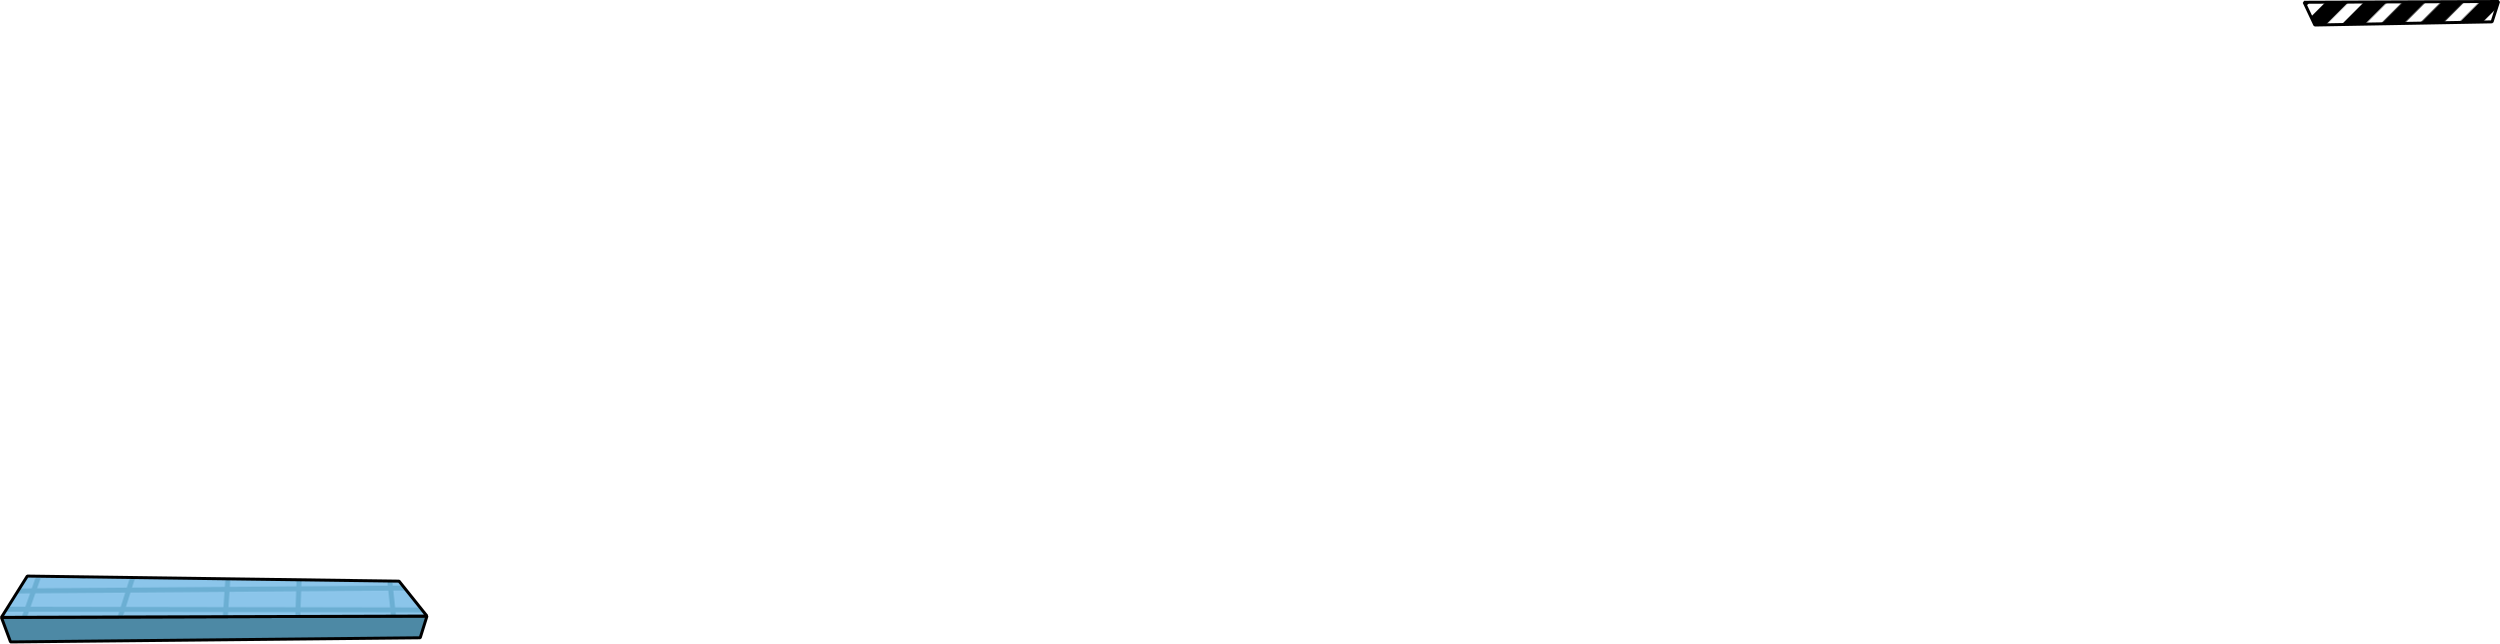
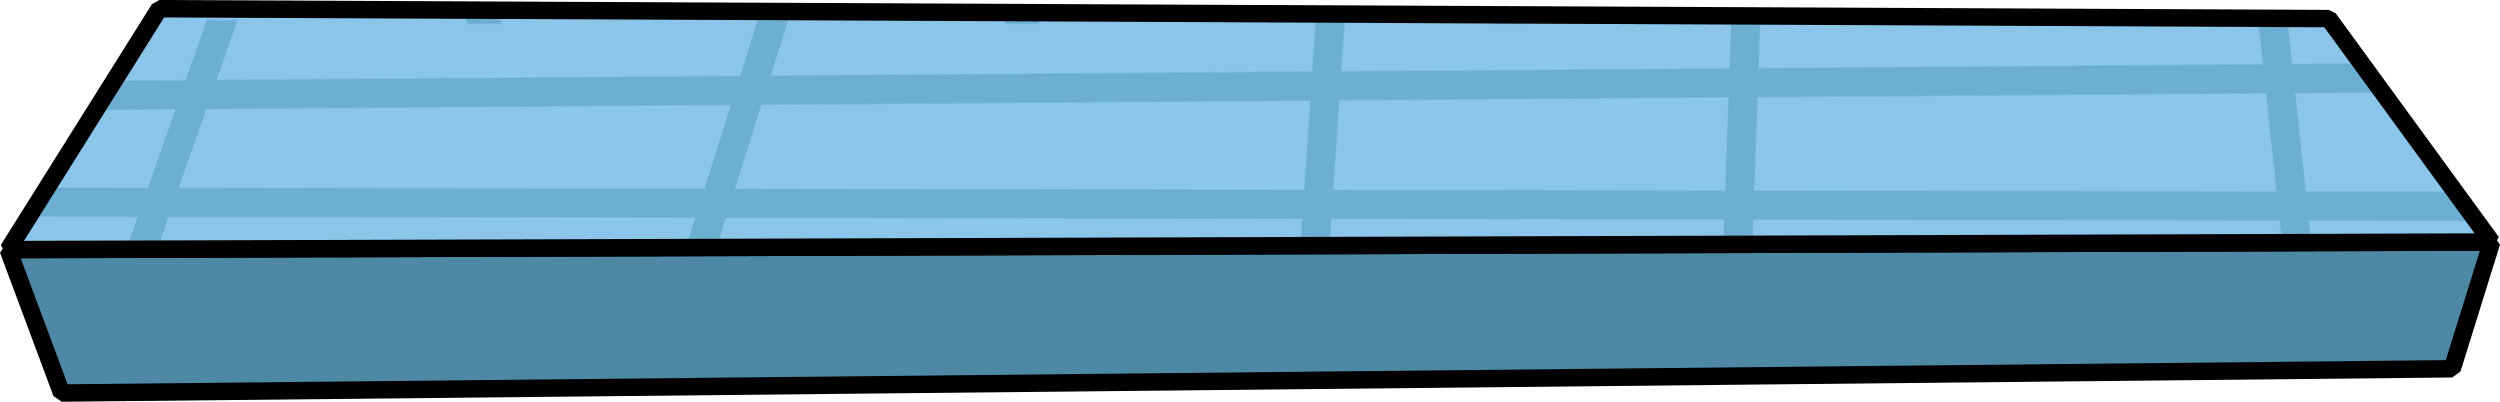
- <svg xmlns="http://www.w3.org/2000/svg" id="Livello_2" viewBox="0 0 2512.52 646.66">
+ <svg xmlns="http://www.w3.org/2000/svg" id="Livello_2" viewBox="0 0 430.55 69.19">
  <defs>
-     <style>.cls-1{clip-path:url(#clippath-20);}.cls-2{clip-path:url(#clippath-11);}.cls-3{clip-path:url(#clippath-16);}.cls-4{stroke:#6cafd3;stroke-miterlimit:10;stroke-width:5px;}.cls-4,.cls-5,.cls-6{fill:none;}.cls-7{clip-path:url(#clippath-2);}.cls-8{clip-path:url(#clippath-13);}.cls-9{clip-path:url(#clippath-25);}.cls-10{clip-path:url(#clippath-15);}.cls-11{clip-path:url(#clippath-6);}.cls-12{clip-path:url(#clippath-26);}.cls-13{fill:#4d89a5;}.cls-13,.cls-14{stroke-miterlimit:1;}.cls-13,.cls-14,.cls-15{stroke-width:3px;}.cls-13,.cls-14,.cls-15,.cls-6{stroke:#000;}.cls-16{clip-path:url(#clippath-7);}.cls-17{clip-path:url(#clippath-21);}.cls-18{clip-path:url(#clippath-1);}.cls-19{clip-path:url(#clippath-4);}.cls-20{clip-path:url(#clippath-12);}.cls-21{fill:#8bc5ea;}.cls-22{clip-path:url(#clippath-24);}.cls-23{clip-path:url(#clippath-22);}.cls-14{fill:url(#Nuovo_campione_pattern_3);}.cls-24{clip-path:url(#clippath-9);}.cls-25{clip-path:url(#clippath);}.cls-26{clip-path:url(#clippath-19);}.cls-27{clip-path:url(#clippath-3);}.cls-15{fill:url(#Nuovo_campione_pattern_4);stroke-linejoin:bevel;}.cls-28{clip-path:url(#clippath-8);}.cls-29{clip-path:url(#clippath-18);}.cls-30{clip-path:url(#clippath-14);}.cls-31{clip-path:url(#clippath-17);}.cls-32{clip-path:url(#clippath-5);}.cls-33{clip-path:url(#clippath-10);}.cls-34{clip-path:url(#clippath-23);}.cls-6{stroke-width:7.2px;}</style>
-     <pattern id="Nuovo_campione_pattern_4" x="0" y="0" width="72" height="72" patternTransform="translate(17688.82 -6883.52) rotate(-45) scale(2.28)" patternUnits="userSpaceOnUse" viewBox="0 0 72 72">
-       <g>
-         <rect class="cls-5" width="72" height="72" />
-         <g>
-           <line class="cls-6" x1="71.75" y1="66" x2="144.25" y2="66" />
-           <line class="cls-6" x1="71.75" y1="42" x2="144.25" y2="42" />
-           <line class="cls-6" x1="71.75" y1="18" x2="144.25" y2="18" />
-           <line class="cls-6" x1="71.75" y1="54" x2="144.25" y2="54" />
-           <line class="cls-6" x1="71.75" y1="30" x2="144.25" y2="30" />
-           <line class="cls-6" x1="71.75" y1="6" x2="144.25" y2="6" />
-         </g>
-         <g>
-           <line class="cls-6" x1="-.25" y1="66" x2="72.25" y2="66" />
-           <line class="cls-6" x1="-.25" y1="42" x2="72.25" y2="42" />
-           <line class="cls-6" x1="-.25" y1="18" x2="72.25" y2="18" />
-           <line class="cls-6" x1="-.25" y1="54" x2="72.25" y2="54" />
-           <line class="cls-6" x1="-.25" y1="30" x2="72.25" y2="30" />
-           <line class="cls-6" x1="-.25" y1="6" x2="72.25" y2="6" />
-         </g>
-         <g>
-           <line class="cls-6" x1="-72.25" y1="66" x2=".25" y2="66" />
-           <line class="cls-6" x1="-72.25" y1="42" x2=".25" y2="42" />
-           <line class="cls-6" x1="-72.25" y1="18" x2=".25" y2="18" />
-           <line class="cls-6" x1="-72.25" y1="54" x2=".25" y2="54" />
-           <line class="cls-6" x1="-72.25" y1="30" x2=".25" y2="30" />
-           <line class="cls-6" x1="-72.25" y1="6" x2=".25" y2="6" />
-         </g>
-       </g>
-     </pattern>
+     <style>.cls-1{clip-path:url(#clippath-20);}.cls-2{clip-path:url(#clippath-11);}.cls-3{clip-path:url(#clippath-16);}.cls-4{stroke:#6cafd3;stroke-miterlimit:10;stroke-width:5px;}.cls-4,.cls-5{fill:none;}.cls-6{clip-path:url(#clippath-2);}.cls-7{clip-path:url(#clippath-13);}.cls-8{clip-path:url(#clippath-25);}.cls-9{clip-path:url(#clippath-15);}.cls-10{clip-path:url(#clippath-6);}.cls-11{clip-path:url(#clippath-26);}.cls-12{fill:#4d89a5;}.cls-12,.cls-13{stroke:#000;stroke-miterlimit:1;stroke-width:3px;}.cls-14{clip-path:url(#clippath-7);}.cls-15{clip-path:url(#clippath-21);}.cls-16{clip-path:url(#clippath-1);}.cls-17{clip-path:url(#clippath-4);}.cls-18{clip-path:url(#clippath-12);}.cls-19{fill:#8bc5ea;}.cls-20{clip-path:url(#clippath-24);}.cls-21{clip-path:url(#clippath-22);}.cls-13{fill:url(#Nuovo_campione_pattern_3);}.cls-22{clip-path:url(#clippath-9);}.cls-23{clip-path:url(#clippath);}.cls-24{clip-path:url(#clippath-19);}.cls-25{clip-path:url(#clippath-3);}.cls-26{clip-path:url(#clippath-8);}.cls-27{clip-path:url(#clippath-18);}.cls-28{clip-path:url(#clippath-14);}.cls-29{clip-path:url(#clippath-17);}.cls-30{clip-path:url(#clippath-5);}.cls-31{clip-path:url(#clippath-10);}.cls-32{clip-path:url(#clippath-23);}</style>
    <clipPath id="clippath">
      <rect class="cls-5" x="642.14" y="532.53" width="1289.71" height="56.64" />
    </clipPath>
    <clipPath id="clippath-1">
      <rect class="cls-5" x="-644.86" y="532.53" width="1289.71" height="56.64" />
    </clipPath>
    <clipPath id="clippath-2">
      <rect class="cls-5" x="1285.64" y="476.53" width="1289.71" height="56.64" />
    </clipPath>
    <clipPath id="clippath-3">
      <rect class="cls-5" x="-1.36" y="476.53" width="1289.71" height="56.64" />
    </clipPath>
    <clipPath id="clippath-4">
      <rect class="cls-5" x="-1288.36" y="476.53" width="1289.71" height="56.64" />
    </clipPath>
    <clipPath id="clippath-5">
      <rect class="cls-5" x="642.14" y="420.53" width="1289.71" height="56.64" />
    </clipPath>
    <clipPath id="clippath-6">
      <rect class="cls-5" x="-644.86" y="420.53" width="1289.71" height="56.64" />
    </clipPath>
    <clipPath id="clippath-7">
      <rect class="cls-5" x="1285.64" y="364.53" width="1289.71" height="56.64" />
    </clipPath>
    <clipPath id="clippath-8">
      <rect class="cls-5" x="-1.36" y="364.53" width="1289.71" height="56.64" />
    </clipPath>
    <clipPath id="clippath-9">
      <rect class="cls-5" x="-1288.36" y="364.53" width="1289.71" height="56.64" />
    </clipPath>
    <clipPath id="clippath-10">
      <rect class="cls-5" x="642.14" y="308.53" width="1289.71" height="56.64" />
    </clipPath>
    <clipPath id="clippath-11">
      <rect class="cls-5" x="-644.86" y="308.53" width="1289.71" height="56.64" />
    </clipPath>
    <clipPath id="clippath-12">
      <rect class="cls-5" x="1285.64" y="252.53" width="1289.71" height="56.64" />
    </clipPath>
    <clipPath id="clippath-13">
      <rect class="cls-5" x="-1.36" y="252.53" width="1289.71" height="56.64" />
    </clipPath>
    <clipPath id="clippath-14">
      <rect class="cls-5" x="-1288.36" y="252.53" width="1289.71" height="56.64" />
    </clipPath>
    <clipPath id="clippath-15">
      <rect class="cls-5" x="642.14" y="196.53" width="1289.71" height="56.64" />
    </clipPath>
    <clipPath id="clippath-16">
      <rect class="cls-5" x="-644.86" y="196.53" width="1289.71" height="56.64" />
    </clipPath>
    <clipPath id="clippath-17">
      <rect class="cls-5" x="1285.64" y="140.53" width="1289.71" height="56.64" />
    </clipPath>
    <clipPath id="clippath-18">
      <rect class="cls-5" x="-1.36" y="140.53" width="1289.71" height="56.64" />
    </clipPath>
    <clipPath id="clippath-19">
      <rect class="cls-5" x="-1288.36" y="140.53" width="1289.71" height="56.64" />
    </clipPath>
    <clipPath id="clippath-20">
      <rect class="cls-5" x="642.14" y="84.53" width="1289.71" height="56.64" />
    </clipPath>
    <clipPath id="clippath-21">
      <rect class="cls-5" x="-644.86" y="84.53" width="1289.71" height="56.64" />
    </clipPath>
    <clipPath id="clippath-22">
      <rect class="cls-5" x="1285.64" y="28.53" width="1289.71" height="56.64" />
    </clipPath>
    <clipPath id="clippath-23">
      <rect class="cls-5" x="-1.36" y="28.53" width="1289.71" height="56.64" />
    </clipPath>
    <clipPath id="clippath-24">
      <rect class="cls-5" x="-1288.36" y="28.53" width="1289.71" height="56.64" />
    </clipPath>
    <clipPath id="clippath-25">
      <rect class="cls-5" x="642.14" y="-27.47" width="1289.71" height="56.64" />
    </clipPath>
    <clipPath id="clippath-26">
      <rect class="cls-5" x="-644.86" y="-27.47" width="1289.71" height="56.64" />
    </clipPath>
-     <pattern id="Nuovo_campione_pattern_3" x="0" y="0" width="1287" height="560" patternTransform="translate(-334.4 -7.58)" patternUnits="userSpaceOnUse" viewBox="0 0 1287 560">
+     <pattern id="Nuovo_campione_pattern_3" x="0" y="0" width="1287" height="560" patternTransform="translate(-334.4 -585.05)" patternUnits="userSpaceOnUse" viewBox="0 0 1287 560">
      <g>
        <rect class="cls-5" width="1287" height="560" />
-         <rect class="cls-21" x="1224.66" y="543.26" width="1331.81" height="93.41" />
-         <rect class="cls-21" x="-62.34" y="543.26" width="1331.81" height="93.41" />
-         <g>
-           <rect class="cls-21" x="581.16" y="487.26" width="1331.81" height="93.41" />
-           <g class="cls-25">
+         <rect class="cls-19" x="1224.66" y="543.26" width="1331.81" height="93.41" />
+         <rect class="cls-19" x="-62.34" y="543.26" width="1331.81" height="93.41" />
+         <g>
+           <rect class="cls-19" x="581.16" y="487.26" width="1331.81" height="93.41" />
+           <g class="cls-23">
            <g>
              <g>
                <line class="cls-4" x1="770.1" y1="620.47" x2="1246.96" y2="-245.08" />
                <line class="cls-4" x1="860.38" y1="620.47" x2="1326.57" y2="-214.73" />
                <line class="cls-4" x1="1083.22" y1="620.47" x2="1347.18" y2="-214.73" />
                <polyline class="cls-4" points="1201.03 620.47 1259.17 -238.86 676.27 613.47" />
                <line class="cls-4" x1="1275.43" y1="620.47" x2="1305.67" y2="-232.63" />
                <polyline class="cls-4" points="1378.72 620.47 1286.82 -238.86 985.3 620.47" />
                <line class="cls-4" x1="1614.82" y1="613.47" x2="1259.17" y2="-238.86" />
                <line class="cls-4" x1="1720.26" y1="613.47" x2="1199.45" y2="-214.73" />
              </g>
              <line class="cls-4" x1="588.2" y1="548.56" x2="2010.25" y2="537.73" />
            </g>
          </g>
        </g>
        <g>
-           <rect class="cls-21" x="-705.84" y="487.26" width="1331.81" height="93.41" />
-           <g class="cls-18">
+           <rect class="cls-19" x="-705.84" y="487.26" width="1331.81" height="93.41" />
+           <g class="cls-16">
            <g>
              <g>
                <line class="cls-4" x1="-426.62" y1="620.47" x2="39.57" y2="-214.73" />
                <line class="cls-4" x1="-203.78" y1="620.47" x2="60.18" y2="-214.73" />
                <line class="cls-4" x1="-11.57" y1="620.47" x2="18.67" y2="-232.63" />
                <polyline class="cls-4" points="91.72 620.47 -.18 -238.86 -301.7 620.47" />
                <line class="cls-4" x1="205.3" y1="620.47" x2="25.01" y2="-245.08" />
                <line class="cls-4" x1="327.82" y1="613.47" x2="-27.83" y2="-238.86" />
                <line class="cls-4" x1="433.26" y1="613.47" x2="-87.55" y2="-214.73" />
                <line class="cls-4" x1="524.41" y1="613.47" x2="40.87" y2="-232.63" />
                <line class="cls-4" x1="611.61" y1="613.47" x2="18.67" y2="-214.73" />
              </g>
              <line class="cls-4" x1="-698.8" y1="548.56" x2="723.25" y2="537.73" />
            </g>
          </g>
        </g>
        <g>
-           <rect class="cls-21" x="1224.66" y="431.26" width="1331.81" height="93.41" />
-           <g class="cls-7">
+           <rect class="cls-19" x="1224.66" y="431.26" width="1331.81" height="93.41" />
+           <g class="cls-6">
            <g>
              <line class="cls-4" x1="1231.68" y1="507.18" x2="2653.77" y2="509.63" />
              <line class="cls-4" x1="1231.7" y1="492.56" x2="2653.75" y2="481.73" />
            </g>
          </g>
        </g>
        <g>
-           <rect class="cls-21" x="-62.34" y="431.26" width="1331.81" height="93.41" />
-           <g class="cls-27">
+           <rect class="cls-19" x="-62.34" y="431.26" width="1331.81" height="93.41" />
+           <g class="cls-25">
            <g>
              <g>
                <line class="cls-4" x1="126.6" y1="564.47" x2="603.46" y2="-301.08" />
                <line class="cls-4" x1="216.88" y1="564.47" x2="683.07" y2="-270.73" />
                <line class="cls-4" x1="439.72" y1="564.47" x2="703.68" y2="-270.73" />
                <polyline class="cls-4" points="557.53 564.47 615.67 -294.86 32.77 557.47" />
                <line class="cls-4" x1="631.93" y1="564.47" x2="662.17" y2="-288.63" />
                <polyline class="cls-4" points="735.22 564.47 643.32 -294.86 341.8 564.47" />
                <line class="cls-4" x1="848.8" y1="564.47" x2="668.51" y2="-301.08" />
                <line class="cls-4" x1="971.32" y1="557.47" x2="615.67" y2="-294.86" />
                <line class="cls-4" x1="1076.76" y1="557.47" x2="555.95" y2="-270.73" />
                <line class="cls-4" x1="1167.91" y1="557.47" x2="684.37" y2="-288.63" />
                <line class="cls-4" x1="1255.11" y1="557.47" x2="662.17" y2="-270.73" />
              </g>
              <line class="cls-4" x1="-55.32" y1="507.18" x2="1366.77" y2="509.63" />
              <line class="cls-4" x1="-55.3" y1="492.56" x2="1366.75" y2="481.73" />
            </g>
          </g>
        </g>
-         <g class="cls-19">
+         <g class="cls-17">
          <g>
            <line class="cls-4" x1="-1342.32" y1="507.18" x2="79.77" y2="509.63" />
            <line class="cls-4" x1="-1342.3" y1="492.56" x2="79.75" y2="481.73" />
          </g>
        </g>
        <g>
-           <rect class="cls-21" x="581.16" y="375.26" width="1331.81" height="93.41" />
-           <g class="cls-32">
+           <rect class="cls-19" x="581.16" y="375.26" width="1331.81" height="93.41" />
+           <g class="cls-30">
            <g>
              <g>
                <line class="cls-4" x1="770.1" y1="508.47" x2="1246.96" y2="-357.08" />
                <line class="cls-4" x1="860.38" y1="508.47" x2="1326.57" y2="-326.73" />
                <line class="cls-4" x1="1083.22" y1="508.47" x2="1347.18" y2="-326.73" />
                <polyline class="cls-4" points="1201.03 508.47 1259.17 -350.86 676.27 501.47" />
                <line class="cls-4" x1="1275.43" y1="508.47" x2="1305.67" y2="-344.63" />
                <polyline class="cls-4" points="1378.72 508.47 1286.82 -350.86 985.3 508.47" />
                <line class="cls-4" x1="1614.82" y1="501.47" x2="1259.17" y2="-350.86" />
                <line class="cls-4" x1="1720.26" y1="501.47" x2="1199.45" y2="-326.73" />
              </g>
              <line class="cls-4" x1="588.18" y1="451.18" x2="2010.27" y2="453.63" />
              <line class="cls-4" x1="588.2" y1="436.56" x2="2010.25" y2="425.73" />
            </g>
          </g>
        </g>
        <g>
-           <rect class="cls-21" x="-705.84" y="375.26" width="1331.81" height="93.41" />
-           <g class="cls-11">
+           <rect class="cls-19" x="-705.84" y="375.26" width="1331.81" height="93.41" />
+           <g class="cls-10">
            <g>
              <g>
                <line class="cls-4" x1="-426.62" y1="508.47" x2="39.57" y2="-326.73" />
                <line class="cls-4" x1="-203.78" y1="508.47" x2="60.18" y2="-326.73" />
                <line class="cls-4" x1="-11.57" y1="508.47" x2="18.67" y2="-344.63" />
                <polyline class="cls-4" points="91.72 508.47 -.18 -350.86 -301.7 508.47" />
                <line class="cls-4" x1="205.3" y1="508.47" x2="25.01" y2="-357.08" />
                <line class="cls-4" x1="327.82" y1="501.47" x2="-27.83" y2="-350.86" />
                <line class="cls-4" x1="433.26" y1="501.47" x2="-87.55" y2="-326.73" />
                <line class="cls-4" x1="524.41" y1="501.47" x2="40.87" y2="-344.63" />
                <line class="cls-4" x1="611.61" y1="501.47" x2="18.67" y2="-326.73" />
              </g>
              <line class="cls-4" x1="-698.82" y1="451.18" x2="723.27" y2="453.63" />
              <line class="cls-4" x1="-698.8" y1="436.56" x2="723.25" y2="425.73" />
            </g>
          </g>
        </g>
        <g>
-           <rect class="cls-21" x="1224.66" y="319.26" width="1331.81" height="93.41" />
-           <g class="cls-16">
+           <rect class="cls-19" x="1224.66" y="319.26" width="1331.81" height="93.41" />
+           <g class="cls-14">
            <g>
              <line class="cls-4" x1="1231.68" y1="395.18" x2="2653.77" y2="397.63" />
              <line class="cls-4" x1="1231.7" y1="380.56" x2="2653.75" y2="369.73" />
            </g>
          </g>
        </g>
        <g>
-           <rect class="cls-21" x="-62.34" y="319.26" width="1331.81" height="93.41" />
-           <g class="cls-28">
+           <rect class="cls-19" x="-62.34" y="319.26" width="1331.81" height="93.41" />
+           <g class="cls-26">
            <g>
              <g>
                <line class="cls-4" x1="126.6" y1="452.47" x2="603.46" y2="-413.08" />
                <line class="cls-4" x1="216.88" y1="452.47" x2="683.07" y2="-382.73" />
                <line class="cls-4" x1="439.72" y1="452.47" x2="703.68" y2="-382.73" />
                <polyline class="cls-4" points="557.53 452.47 615.67 -406.86 32.77 445.47" />
                <line class="cls-4" x1="631.93" y1="452.47" x2="662.17" y2="-400.63" />
                <polyline class="cls-4" points="735.22 452.47 643.32 -406.86 341.8 452.47" />
                <line class="cls-4" x1="848.8" y1="452.47" x2="668.51" y2="-413.08" />
                <line class="cls-4" x1="971.32" y1="445.47" x2="615.67" y2="-406.86" />
                <line class="cls-4" x1="1076.76" y1="445.47" x2="555.95" y2="-382.73" />
                <line class="cls-4" x1="1167.91" y1="445.47" x2="684.37" y2="-400.63" />
                <line class="cls-4" x1="1255.11" y1="445.47" x2="662.17" y2="-382.73" />
              </g>
              <line class="cls-4" x1="-55.32" y1="395.18" x2="1366.77" y2="397.63" />
              <line class="cls-4" x1="-55.3" y1="380.56" x2="1366.75" y2="369.73" />
            </g>
          </g>
        </g>
-         <g class="cls-24">
+         <g class="cls-22">
          <g>
            <line class="cls-4" x1="-1342.32" y1="395.18" x2="79.77" y2="397.63" />
            <line class="cls-4" x1="-1342.3" y1="380.56" x2="79.75" y2="369.73" />
          </g>
        </g>
        <g>
-           <rect class="cls-21" x="581.16" y="263.26" width="1331.81" height="93.41" />
-           <g class="cls-33">
+           <rect class="cls-19" x="581.16" y="263.26" width="1331.81" height="93.41" />
+           <g class="cls-31">
            <g>
              <g>
                <line class="cls-4" x1="770.1" y1="396.47" x2="1246.96" y2="-469.08" />
                <line class="cls-4" x1="860.38" y1="396.47" x2="1326.57" y2="-438.73" />
                <line class="cls-4" x1="1083.22" y1="396.47" x2="1347.18" y2="-438.73" />
                <polyline class="cls-4" points="1201.03 396.47 1259.17 -462.86 676.27 389.47" />
                <line class="cls-4" x1="1275.43" y1="396.47" x2="1305.67" y2="-456.63" />
                <polyline class="cls-4" points="1378.72 396.47 1286.82 -462.86 985.3 396.47" />
                <line class="cls-4" x1="1614.82" y1="389.47" x2="1259.17" y2="-462.86" />
                <line class="cls-4" x1="1720.26" y1="389.47" x2="1199.45" y2="-438.73" />
              </g>
              <line class="cls-4" x1="588.18" y1="339.18" x2="2010.27" y2="341.63" />
              <line class="cls-4" x1="588.2" y1="324.56" x2="2010.25" y2="313.73" />
            </g>
          </g>
        </g>
        <g>
-           <rect class="cls-21" x="-705.84" y="263.26" width="1331.81" height="93.41" />
+           <rect class="cls-19" x="-705.84" y="263.26" width="1331.81" height="93.41" />
          <g class="cls-2">
            <g>
              <g>
                <line class="cls-4" x1="-426.62" y1="396.47" x2="39.57" y2="-438.73" />
                <line class="cls-4" x1="-203.78" y1="396.47" x2="60.18" y2="-438.73" />
                <line class="cls-4" x1="-11.57" y1="396.47" x2="18.67" y2="-456.63" />
                <polyline class="cls-4" points="91.72 396.47 -.18 -462.86 -301.7 396.47" />
                <line class="cls-4" x1="205.3" y1="396.47" x2="25.01" y2="-469.08" />
                <line class="cls-4" x1="327.82" y1="389.47" x2="-27.83" y2="-462.86" />
                <line class="cls-4" x1="433.26" y1="389.47" x2="-87.55" y2="-438.73" />
                <line class="cls-4" x1="524.41" y1="389.47" x2="40.87" y2="-456.63" />
                <line class="cls-4" x1="611.61" y1="389.47" x2="18.67" y2="-438.73" />
              </g>
              <line class="cls-4" x1="-698.82" y1="339.18" x2="723.27" y2="341.63" />
              <line class="cls-4" x1="-698.8" y1="324.56" x2="723.25" y2="313.73" />
            </g>
          </g>
        </g>
        <g>
-           <rect class="cls-21" x="1224.66" y="207.26" width="1331.81" height="93.41" />
-           <g class="cls-20">
+           <rect class="cls-19" x="1224.66" y="207.26" width="1331.81" height="93.41" />
+           <g class="cls-18">
            <g>
              <line class="cls-4" x1="1231.68" y1="283.18" x2="2653.77" y2="285.63" />
              <line class="cls-4" x1="1231.7" y1="268.56" x2="2653.75" y2="257.73" />
            </g>
          </g>
        </g>
        <g>
-           <rect class="cls-21" x="-62.34" y="207.26" width="1331.81" height="93.41" />
-           <g class="cls-8">
+           <rect class="cls-19" x="-62.34" y="207.26" width="1331.81" height="93.41" />
+           <g class="cls-7">
            <g>
              <g>
                <line class="cls-4" x1="126.6" y1="340.47" x2="603.46" y2="-525.08" />
                <line class="cls-4" x1="216.88" y1="340.47" x2="683.07" y2="-494.73" />
                <line class="cls-4" x1="439.72" y1="340.47" x2="703.68" y2="-494.73" />
                <polyline class="cls-4" points="557.53 340.47 615.67 -518.86 32.77 333.47" />
                <line class="cls-4" x1="631.93" y1="340.47" x2="662.17" y2="-512.63" />
                <polyline class="cls-4" points="735.22 340.47 643.32 -518.86 341.8 340.47" />
                <line class="cls-4" x1="848.8" y1="340.47" x2="668.51" y2="-525.08" />
                <line class="cls-4" x1="971.32" y1="333.47" x2="615.67" y2="-518.86" />
                <line class="cls-4" x1="1076.76" y1="333.47" x2="555.95" y2="-494.73" />
                <line class="cls-4" x1="1167.91" y1="333.47" x2="684.37" y2="-512.63" />
                <line class="cls-4" x1="1255.11" y1="333.47" x2="662.17" y2="-494.73" />
              </g>
              <line class="cls-4" x1="-55.32" y1="283.18" x2="1366.77" y2="285.63" />
              <line class="cls-4" x1="-55.3" y1="268.56" x2="1366.75" y2="257.73" />
            </g>
          </g>
        </g>
-         <g class="cls-30">
+         <g class="cls-28">
          <g>
            <line class="cls-4" x1="-1342.32" y1="283.18" x2="79.77" y2="285.63" />
            <line class="cls-4" x1="-1342.3" y1="268.56" x2="79.75" y2="257.73" />
          </g>
        </g>
        <g>
-           <rect class="cls-21" x="581.16" y="151.26" width="1331.81" height="93.41" />
-           <g class="cls-10">
+           <rect class="cls-19" x="581.16" y="151.26" width="1331.81" height="93.41" />
+           <g class="cls-9">
            <g>
              <g>
                <line class="cls-4" x1="770.1" y1="284.47" x2="1246.96" y2="-581.08" />
                <line class="cls-4" x1="860.38" y1="284.47" x2="1326.57" y2="-550.73" />
                <line class="cls-4" x1="1083.22" y1="284.47" x2="1347.18" y2="-550.73" />
                <polyline class="cls-4" points="1201.03 284.47 1259.17 -574.86 676.27 277.47" />
                <line class="cls-4" x1="1275.43" y1="284.47" x2="1305.67" y2="-568.63" />
                <polyline class="cls-4" points="1378.72 284.47 1286.82 -574.86 985.3 284.47" />
                <line class="cls-4" x1="1614.82" y1="277.47" x2="1259.17" y2="-574.86" />
                <line class="cls-4" x1="1720.26" y1="277.47" x2="1199.45" y2="-550.73" />
              </g>
              <line class="cls-4" x1="588.18" y1="227.18" x2="2010.27" y2="229.63" />
              <line class="cls-4" x1="588.2" y1="212.56" x2="2010.25" y2="201.73" />
            </g>
          </g>
        </g>
        <g>
-           <rect class="cls-21" x="-705.84" y="151.26" width="1331.81" height="93.41" />
+           <rect class="cls-19" x="-705.84" y="151.26" width="1331.81" height="93.41" />
          <g class="cls-3">
            <g>
              <g>
                <line class="cls-4" x1="-426.62" y1="284.47" x2="39.57" y2="-550.73" />
                <line class="cls-4" x1="-203.78" y1="284.47" x2="60.18" y2="-550.73" />
                <line class="cls-4" x1="-11.57" y1="284.47" x2="18.67" y2="-568.63" />
                <polyline class="cls-4" points="91.72 284.47 -.18 -574.86 -301.7 284.47" />
                <line class="cls-4" x1="205.3" y1="284.47" x2="25.01" y2="-581.08" />
                <line class="cls-4" x1="327.82" y1="277.47" x2="-27.83" y2="-574.86" />
                <line class="cls-4" x1="433.26" y1="277.47" x2="-87.55" y2="-550.73" />
                <line class="cls-4" x1="524.41" y1="277.47" x2="40.87" y2="-568.63" />
                <line class="cls-4" x1="611.61" y1="277.47" x2="18.67" y2="-550.73" />
              </g>
              <line class="cls-4" x1="-698.82" y1="227.18" x2="723.27" y2="229.63" />
              <line class="cls-4" x1="-698.8" y1="212.56" x2="723.25" y2="201.73" />
            </g>
          </g>
        </g>
        <g>
-           <rect class="cls-21" x="1224.66" y="95.26" width="1331.81" height="93.41" />
-           <g class="cls-31">
+           <rect class="cls-19" x="1224.66" y="95.26" width="1331.81" height="93.41" />
+           <g class="cls-29">
            <g>
              <line class="cls-4" x1="1231.68" y1="171.18" x2="2653.77" y2="173.63" />
              <line class="cls-4" x1="1231.7" y1="156.56" x2="2653.75" y2="145.73" />
            </g>
          </g>
        </g>
        <g>
-           <rect class="cls-21" x="-62.34" y="95.26" width="1331.81" height="93.41" />
-           <g class="cls-29">
+           <rect class="cls-19" x="-62.34" y="95.26" width="1331.81" height="93.41" />
+           <g class="cls-27">
            <g>
              <g>
                <line class="cls-4" x1="126.6" y1="228.47" x2="603.46" y2="-637.08" />
                <line class="cls-4" x1="216.88" y1="228.47" x2="683.07" y2="-606.73" />
                <line class="cls-4" x1="439.72" y1="228.47" x2="703.68" y2="-606.73" />
                <polyline class="cls-4" points="557.53 228.47 615.67 -630.86 32.77 221.47" />
                <line class="cls-4" x1="631.93" y1="228.47" x2="662.17" y2="-624.63" />
                <polyline class="cls-4" points="735.22 228.47 643.32 -630.86 341.8 228.47" />
                <line class="cls-4" x1="848.8" y1="228.47" x2="668.51" y2="-637.08" />
                <line class="cls-4" x1="971.32" y1="221.47" x2="615.67" y2="-630.86" />
                <line class="cls-4" x1="1076.76" y1="221.47" x2="555.95" y2="-606.73" />
                <line class="cls-4" x1="1167.91" y1="221.47" x2="684.37" y2="-624.63" />
                <line class="cls-4" x1="1255.11" y1="221.47" x2="662.17" y2="-606.73" />
              </g>
              <line class="cls-4" x1="-55.32" y1="171.18" x2="1366.77" y2="173.63" />
              <line class="cls-4" x1="-55.3" y1="156.56" x2="1366.75" y2="145.73" />
            </g>
          </g>
        </g>
-         <g class="cls-26">
+         <g class="cls-24">
          <g>
            <line class="cls-4" x1="-1342.32" y1="171.18" x2="79.77" y2="173.63" />
            <line class="cls-4" x1="-1342.3" y1="156.56" x2="79.75" y2="145.73" />
          </g>
        </g>
        <g>
-           <rect class="cls-21" x="581.16" y="39.26" width="1331.81" height="93.41" />
+           <rect class="cls-19" x="581.16" y="39.26" width="1331.81" height="93.41" />
          <g class="cls-1">
            <g>
              <g>
                <line class="cls-4" x1="770.1" y1="172.47" x2="1246.96" y2="-693.08" />
                <line class="cls-4" x1="860.38" y1="172.47" x2="1326.57" y2="-662.73" />
                <line class="cls-4" x1="1083.22" y1="172.47" x2="1347.18" y2="-662.73" />
                <polyline class="cls-4" points="1201.03 172.47 1259.17 -686.86 676.27 165.47" />
                <line class="cls-4" x1="1275.43" y1="172.47" x2="1305.67" y2="-680.63" />
                <polyline class="cls-4" points="1378.72 172.47 1286.82 -686.86 985.3 172.47" />
                <line class="cls-4" x1="1614.82" y1="165.47" x2="1259.17" y2="-686.86" />
                <line class="cls-4" x1="1720.26" y1="165.47" x2="1199.45" y2="-662.73" />
              </g>
              <line class="cls-4" x1="588.18" y1="115.18" x2="2010.27" y2="117.63" />
              <line class="cls-4" x1="588.2" y1="100.56" x2="2010.25" y2="89.73" />
            </g>
          </g>
        </g>
        <g>
-           <rect class="cls-21" x="-705.84" y="39.26" width="1331.81" height="93.41" />
-           <g class="cls-17">
+           <rect class="cls-19" x="-705.84" y="39.26" width="1331.81" height="93.41" />
+           <g class="cls-15">
            <g>
              <g>
                <line class="cls-4" x1="-426.62" y1="172.47" x2="39.57" y2="-662.73" />
                <line class="cls-4" x1="-203.78" y1="172.47" x2="60.18" y2="-662.73" />
                <line class="cls-4" x1="-11.57" y1="172.47" x2="18.67" y2="-680.63" />
                <polyline class="cls-4" points="91.72 172.47 -.18 -686.86 -301.7 172.47" />
                <line class="cls-4" x1="205.3" y1="172.47" x2="25.01" y2="-693.08" />
                <line class="cls-4" x1="327.82" y1="165.47" x2="-27.83" y2="-686.86" />
                <line class="cls-4" x1="433.26" y1="165.47" x2="-87.55" y2="-662.73" />
                <line class="cls-4" x1="524.41" y1="165.47" x2="40.87" y2="-680.63" />
                <line class="cls-4" x1="611.61" y1="165.47" x2="18.67" y2="-662.73" />
              </g>
              <line class="cls-4" x1="-698.82" y1="115.18" x2="723.27" y2="117.63" />
              <line class="cls-4" x1="-698.8" y1="100.56" x2="723.25" y2="89.73" />
            </g>
          </g>
        </g>
        <g>
-           <rect class="cls-21" x="1224.66" y="-16.74" width="1331.81" height="93.41" />
-           <g class="cls-23">
+           <rect class="cls-19" x="1224.66" y="-16.74" width="1331.81" height="93.41" />
+           <g class="cls-21">
            <g>
              <line class="cls-4" x1="1231.68" y1="59.18" x2="2653.77" y2="61.63" />
              <line class="cls-4" x1="1231.7" y1="44.56" x2="2653.75" y2="33.73" />
            </g>
          </g>
        </g>
        <g>
-           <rect class="cls-21" x="-62.34" y="-16.74" width="1331.81" height="93.41" />
-           <g class="cls-34">
+           <rect class="cls-19" x="-62.34" y="-16.74" width="1331.81" height="93.41" />
+           <g class="cls-32">
            <g>
              <g>
                <line class="cls-4" x1="126.6" y1="116.47" x2="603.46" y2="-749.08" />
                <line class="cls-4" x1="216.88" y1="116.47" x2="683.07" y2="-718.73" />
                <line class="cls-4" x1="439.72" y1="116.47" x2="703.68" y2="-718.73" />
                <polyline class="cls-4" points="557.53 116.47 615.67 -742.86 32.77 109.47" />
                <line class="cls-4" x1="631.93" y1="116.47" x2="662.17" y2="-736.63" />
                <polyline class="cls-4" points="735.22 116.47 643.32 -742.86 341.8 116.47" />
                <line class="cls-4" x1="848.8" y1="116.47" x2="668.51" y2="-749.08" />
                <line class="cls-4" x1="971.32" y1="109.47" x2="615.67" y2="-742.86" />
                <line class="cls-4" x1="1076.76" y1="109.47" x2="555.95" y2="-718.73" />
                <line class="cls-4" x1="1167.91" y1="109.47" x2="684.37" y2="-736.63" />
                <line class="cls-4" x1="1255.11" y1="109.47" x2="662.17" y2="-718.73" />
              </g>
              <line class="cls-4" x1="-55.32" y1="59.18" x2="1366.77" y2="61.63" />
              <line class="cls-4" x1="-55.3" y1="44.56" x2="1366.75" y2="33.73" />
            </g>
          </g>
        </g>
-         <g class="cls-22">
+         <g class="cls-20">
          <g>
            <line class="cls-4" x1="-1342.32" y1="59.18" x2="79.77" y2="61.63" />
            <line class="cls-4" x1="-1342.3" y1="44.56" x2="79.75" y2="33.73" />
          </g>
        </g>
        <g>
-           <rect class="cls-21" x="581.16" y="-72.74" width="1331.81" height="93.41" />
-           <g class="cls-9">
+           <rect class="cls-19" x="581.16" y="-72.74" width="1331.81" height="93.41" />
+           <g class="cls-8">
            <g>
              <g>
                <line class="cls-4" x1="770.1" y1="60.47" x2="1246.96" y2="-805.08" />
                <line class="cls-4" x1="860.38" y1="60.47" x2="1326.57" y2="-774.73" />
                <line class="cls-4" x1="1083.22" y1="60.47" x2="1347.18" y2="-774.73" />
                <polyline class="cls-4" points="1201.03 60.47 1259.17 -798.86 676.27 53.47" />
                <line class="cls-4" x1="1275.43" y1="60.47" x2="1305.67" y2="-792.63" />
                <polyline class="cls-4" points="1378.72 60.47 1286.82 -798.86 985.3 60.47" />
                <line class="cls-4" x1="1614.82" y1="53.47" x2="1259.17" y2="-798.86" />
                <line class="cls-4" x1="1720.26" y1="53.47" x2="1199.45" y2="-774.73" />
              </g>
              <line class="cls-4" x1="588.18" y1="3.18" x2="2010.27" y2="5.63" />
            </g>
          </g>
        </g>
        <g>
-           <rect class="cls-21" x="-705.84" y="-72.74" width="1331.81" height="93.41" />
-           <g class="cls-12">
+           <rect class="cls-19" x="-705.84" y="-72.74" width="1331.81" height="93.41" />
+           <g class="cls-11">
            <g>
              <g>
                <line class="cls-4" x1="-426.62" y1="60.47" x2="39.57" y2="-774.73" />
                <line class="cls-4" x1="-203.78" y1="60.47" x2="60.18" y2="-774.73" />
                <line class="cls-4" x1="-11.57" y1="60.47" x2="18.67" y2="-792.63" />
                <polyline class="cls-4" points="91.72 60.47 -.18 -798.86 -301.7 60.47" />
                <line class="cls-4" x1="205.3" y1="60.47" x2="25.01" y2="-805.08" />
                <line class="cls-4" x1="327.82" y1="53.47" x2="-27.83" y2="-798.86" />
                <line class="cls-4" x1="433.26" y1="53.47" x2="-87.55" y2="-774.73" />
                <line class="cls-4" x1="524.41" y1="53.47" x2="40.87" y2="-792.63" />
                <line class="cls-4" x1="611.61" y1="53.47" x2="18.67" y2="-774.73" />
              </g>
              <line class="cls-4" x1="-698.82" y1="3.18" x2="723.27" y2="5.63" />
            </g>
          </g>
        </g>
      </g>
    </pattern>
  </defs>
-   <g id="disappearingPlatforms">
-     <polygon class="cls-15" points="2315.66 2.29 2511.09 1.5 2504.55 21.96 2326.43 25.14 2315.66 2.29" />
-   </g>
  <g id="platforms">
    <g>
-       <polygon class="cls-13" points="422.32 640.98 10.61 645.16 1.41 620.46 429.12 619.15 422.32 640.98" />
-       <polygon class="cls-14" points="429.12 619.15 1.41 620.46 27.44 578.97 401.06 584.07 429.12 619.15" />
+       <polygon class="cls-12" points="422.32 63.51 10.61 67.69 1.41 42.99 429.12 41.68 422.32 63.51" />
+       <polygon class="cls-13" points="429.12 41.68 1.41 42.99 27.44 1.5 401.06 3.2 429.12 41.68" />
    </g>
  </g>
</svg>
